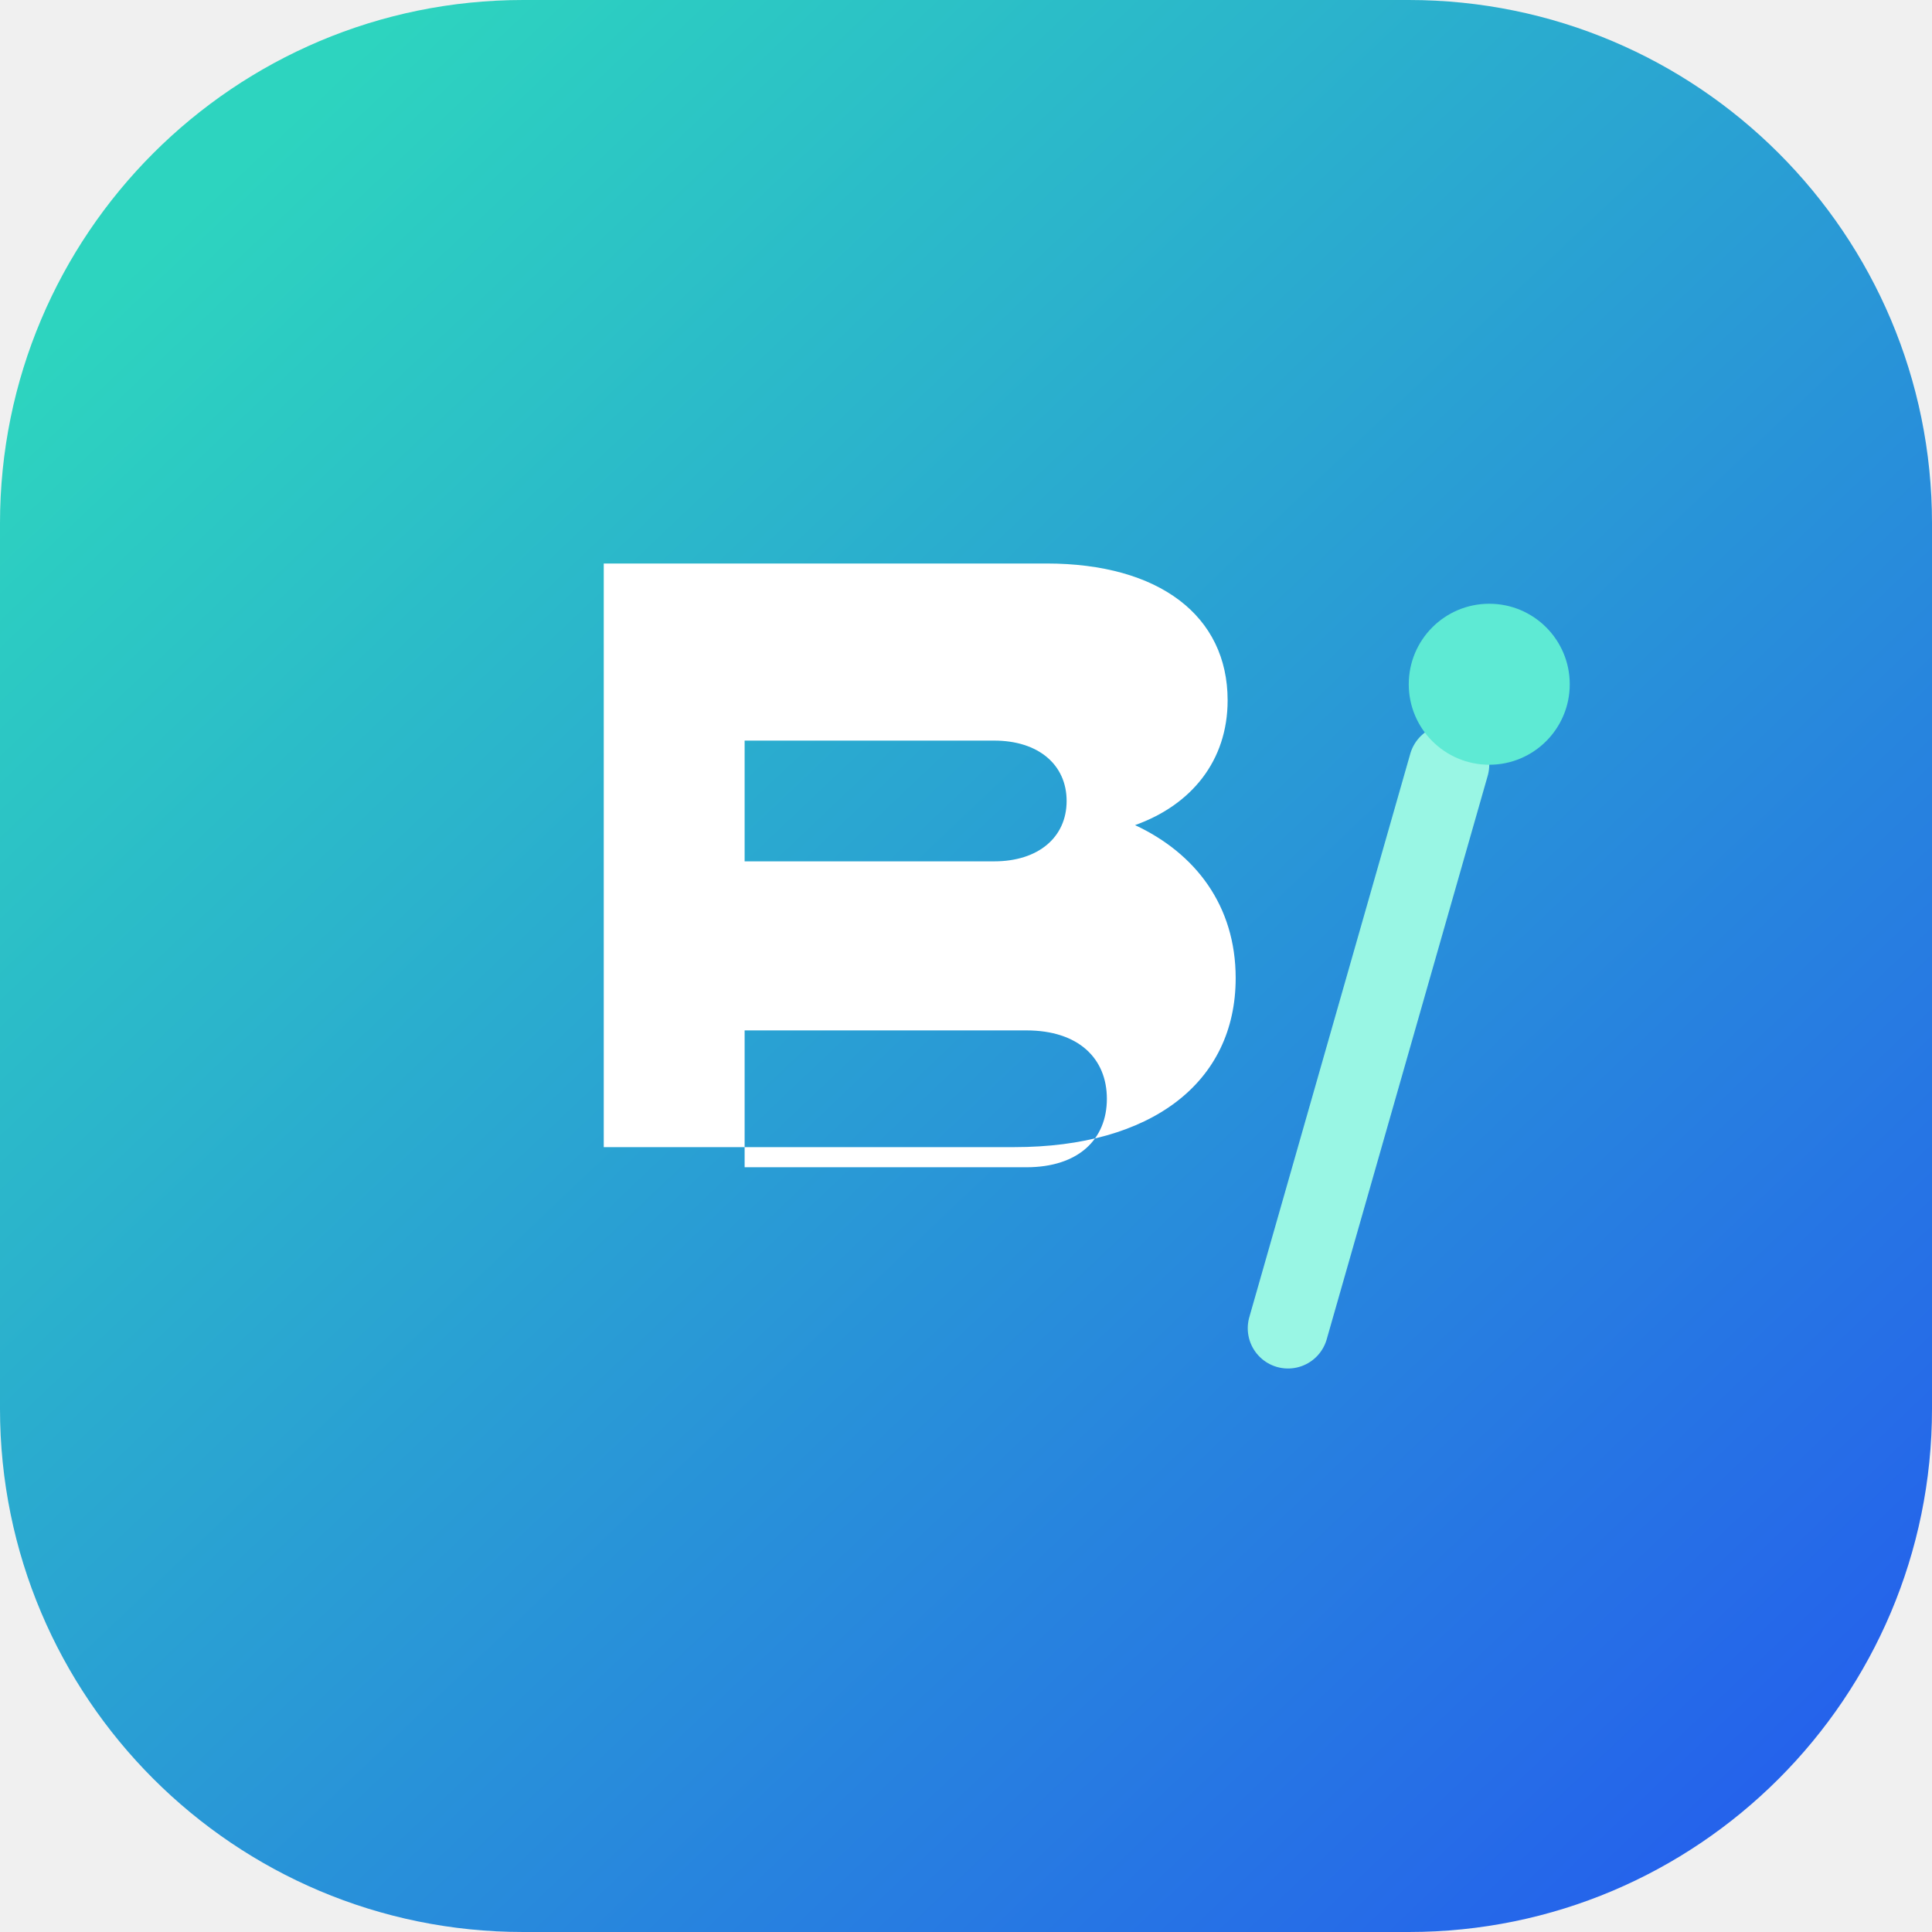
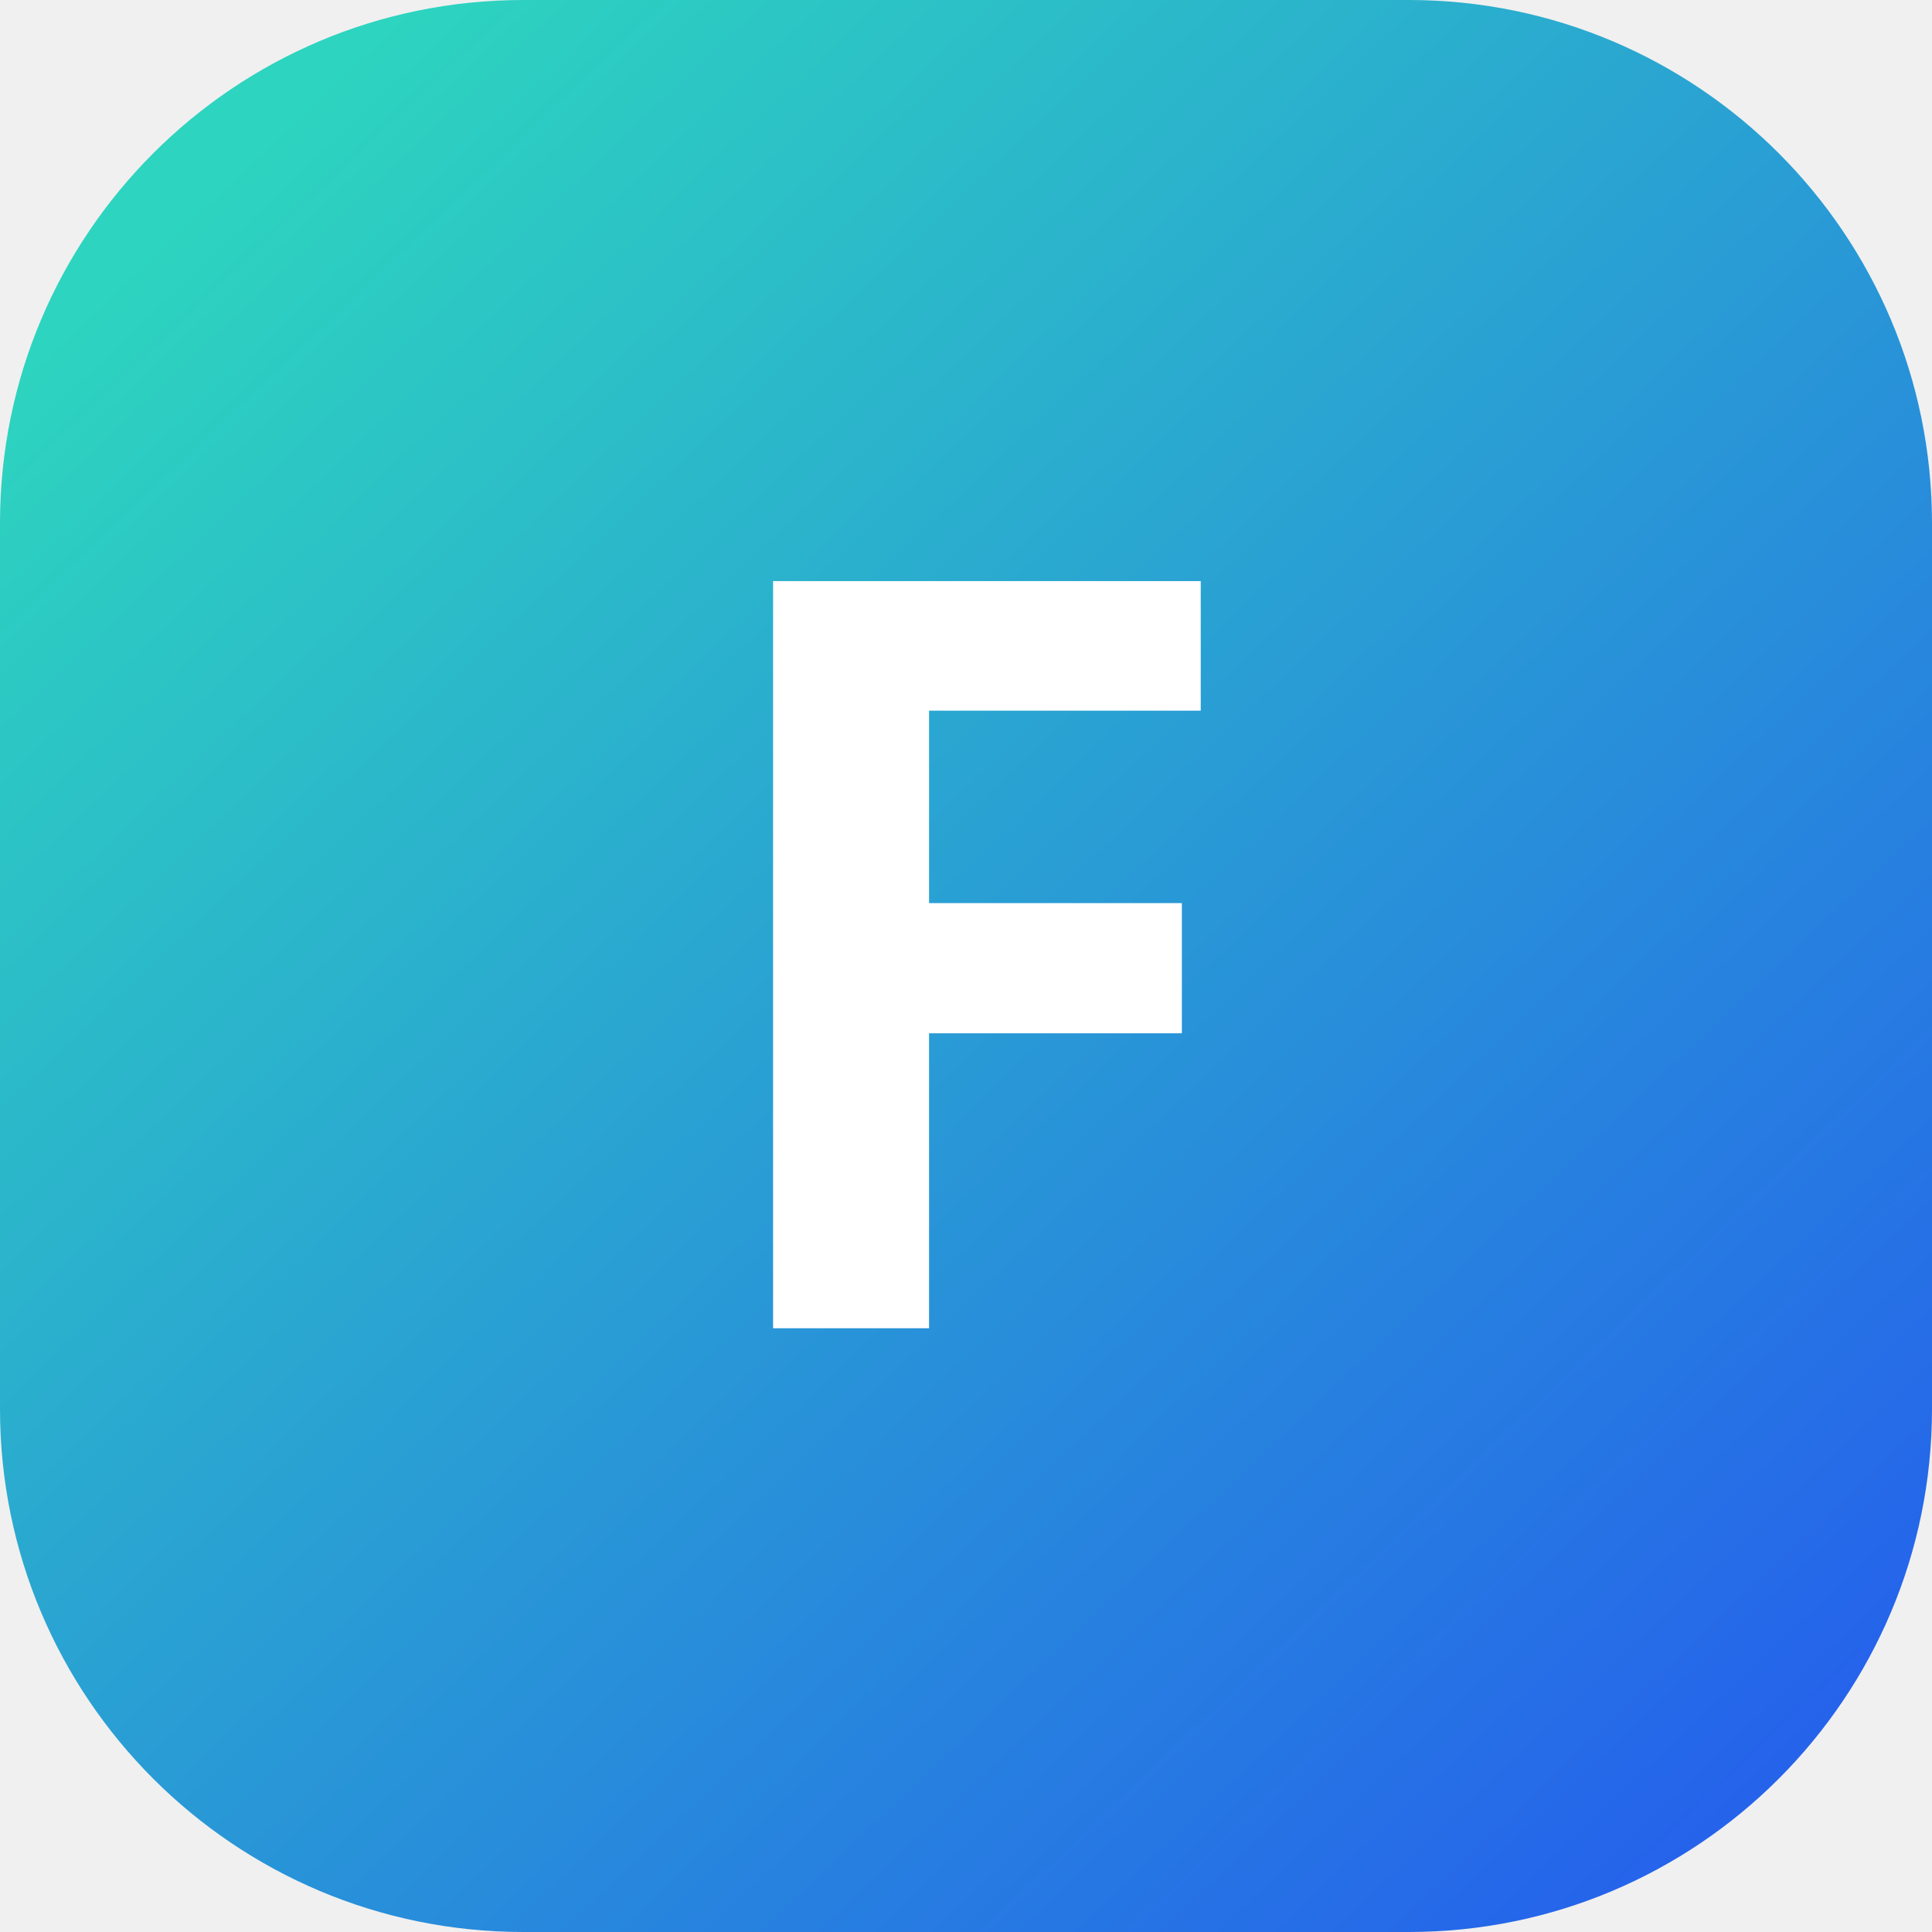
<svg xmlns="http://www.w3.org/2000/svg" viewBox="0 0 48 48" fill="none">
  <defs>
-     <linearGradient id="g" x1="6" y1="4" x2="44" y2="44" gradientUnits="userSpaceOnUse">
+     <linearGradient id="fs" x1="6" y1="4" x2="44" y2="44" gradientUnits="userSpaceOnUse">
      <stop stop-color="#2dd4bf" />
      <stop offset="1" stop-color="#2563eb" />
    </linearGradient>
  </defs>
-   <rect width="48" height="48" rx="13" fill="url(#g)" />
-   <path d="M15 14h11c2.8 0 4.5 1.3 4.5 3.4 0 1.5-.9 2.6-2.3 3.1 1.5.7 2.5 2 2.5 3.8 0 2.6-2.1 4.2-5.5 4.2H15V14zm3.5 3.2v4.2h6.2c1.1 0 1.8-.6 1.8-1.5 0-.9-.7-1.5-1.8-1.5h-6.2zm0 7.4v4.4h7c1.3 0 2-.7 2-1.7 0-1-.7-1.7-2-1.7h-7z" fill="#fff" />
-   <path d="M32 33l4-14" stroke="#99f6e4" stroke-width="2" stroke-linecap="round" />
-   <circle cx="37" cy="17" r="2" fill="#5eead4" />
+   <rect width="48" height="48" rx="13" fill="url(#fs)" />
+   <text x="24" y="33" text-anchor="middle" fill="#fff" font-size="26" font-weight="700" font-family="ui-sans-serif, system-ui, sans-serif">F</text>
</svg>
